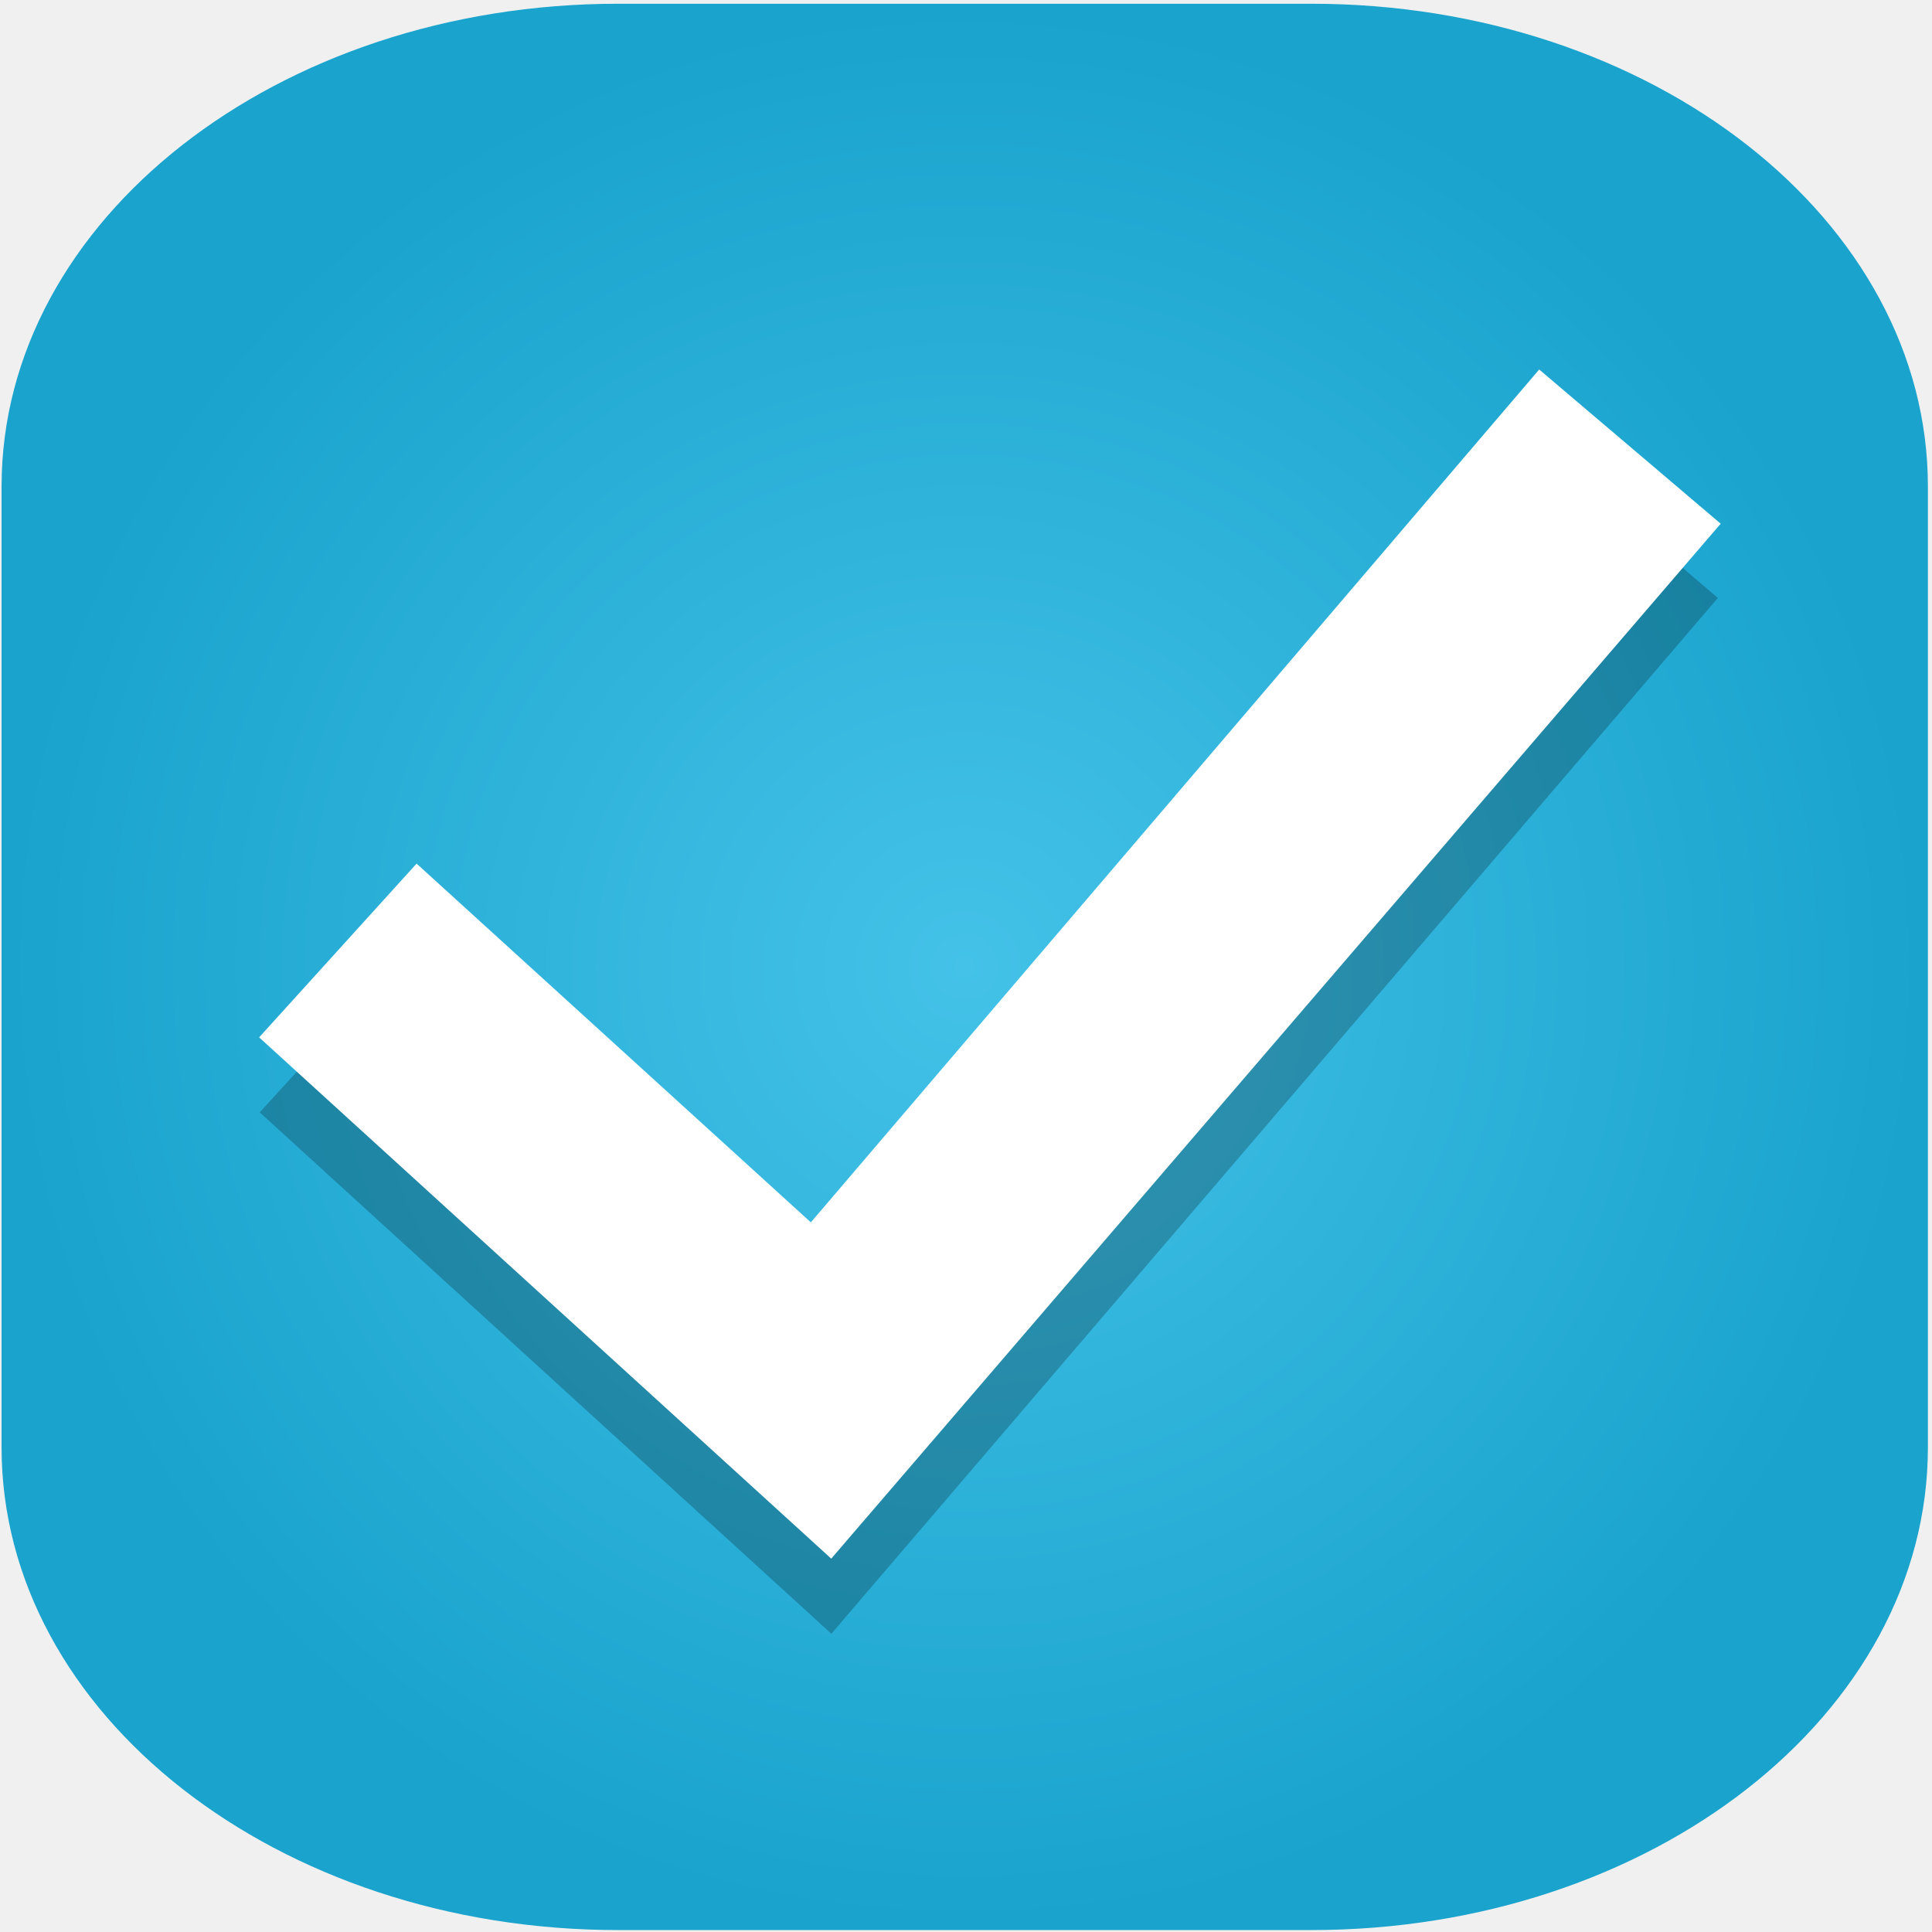
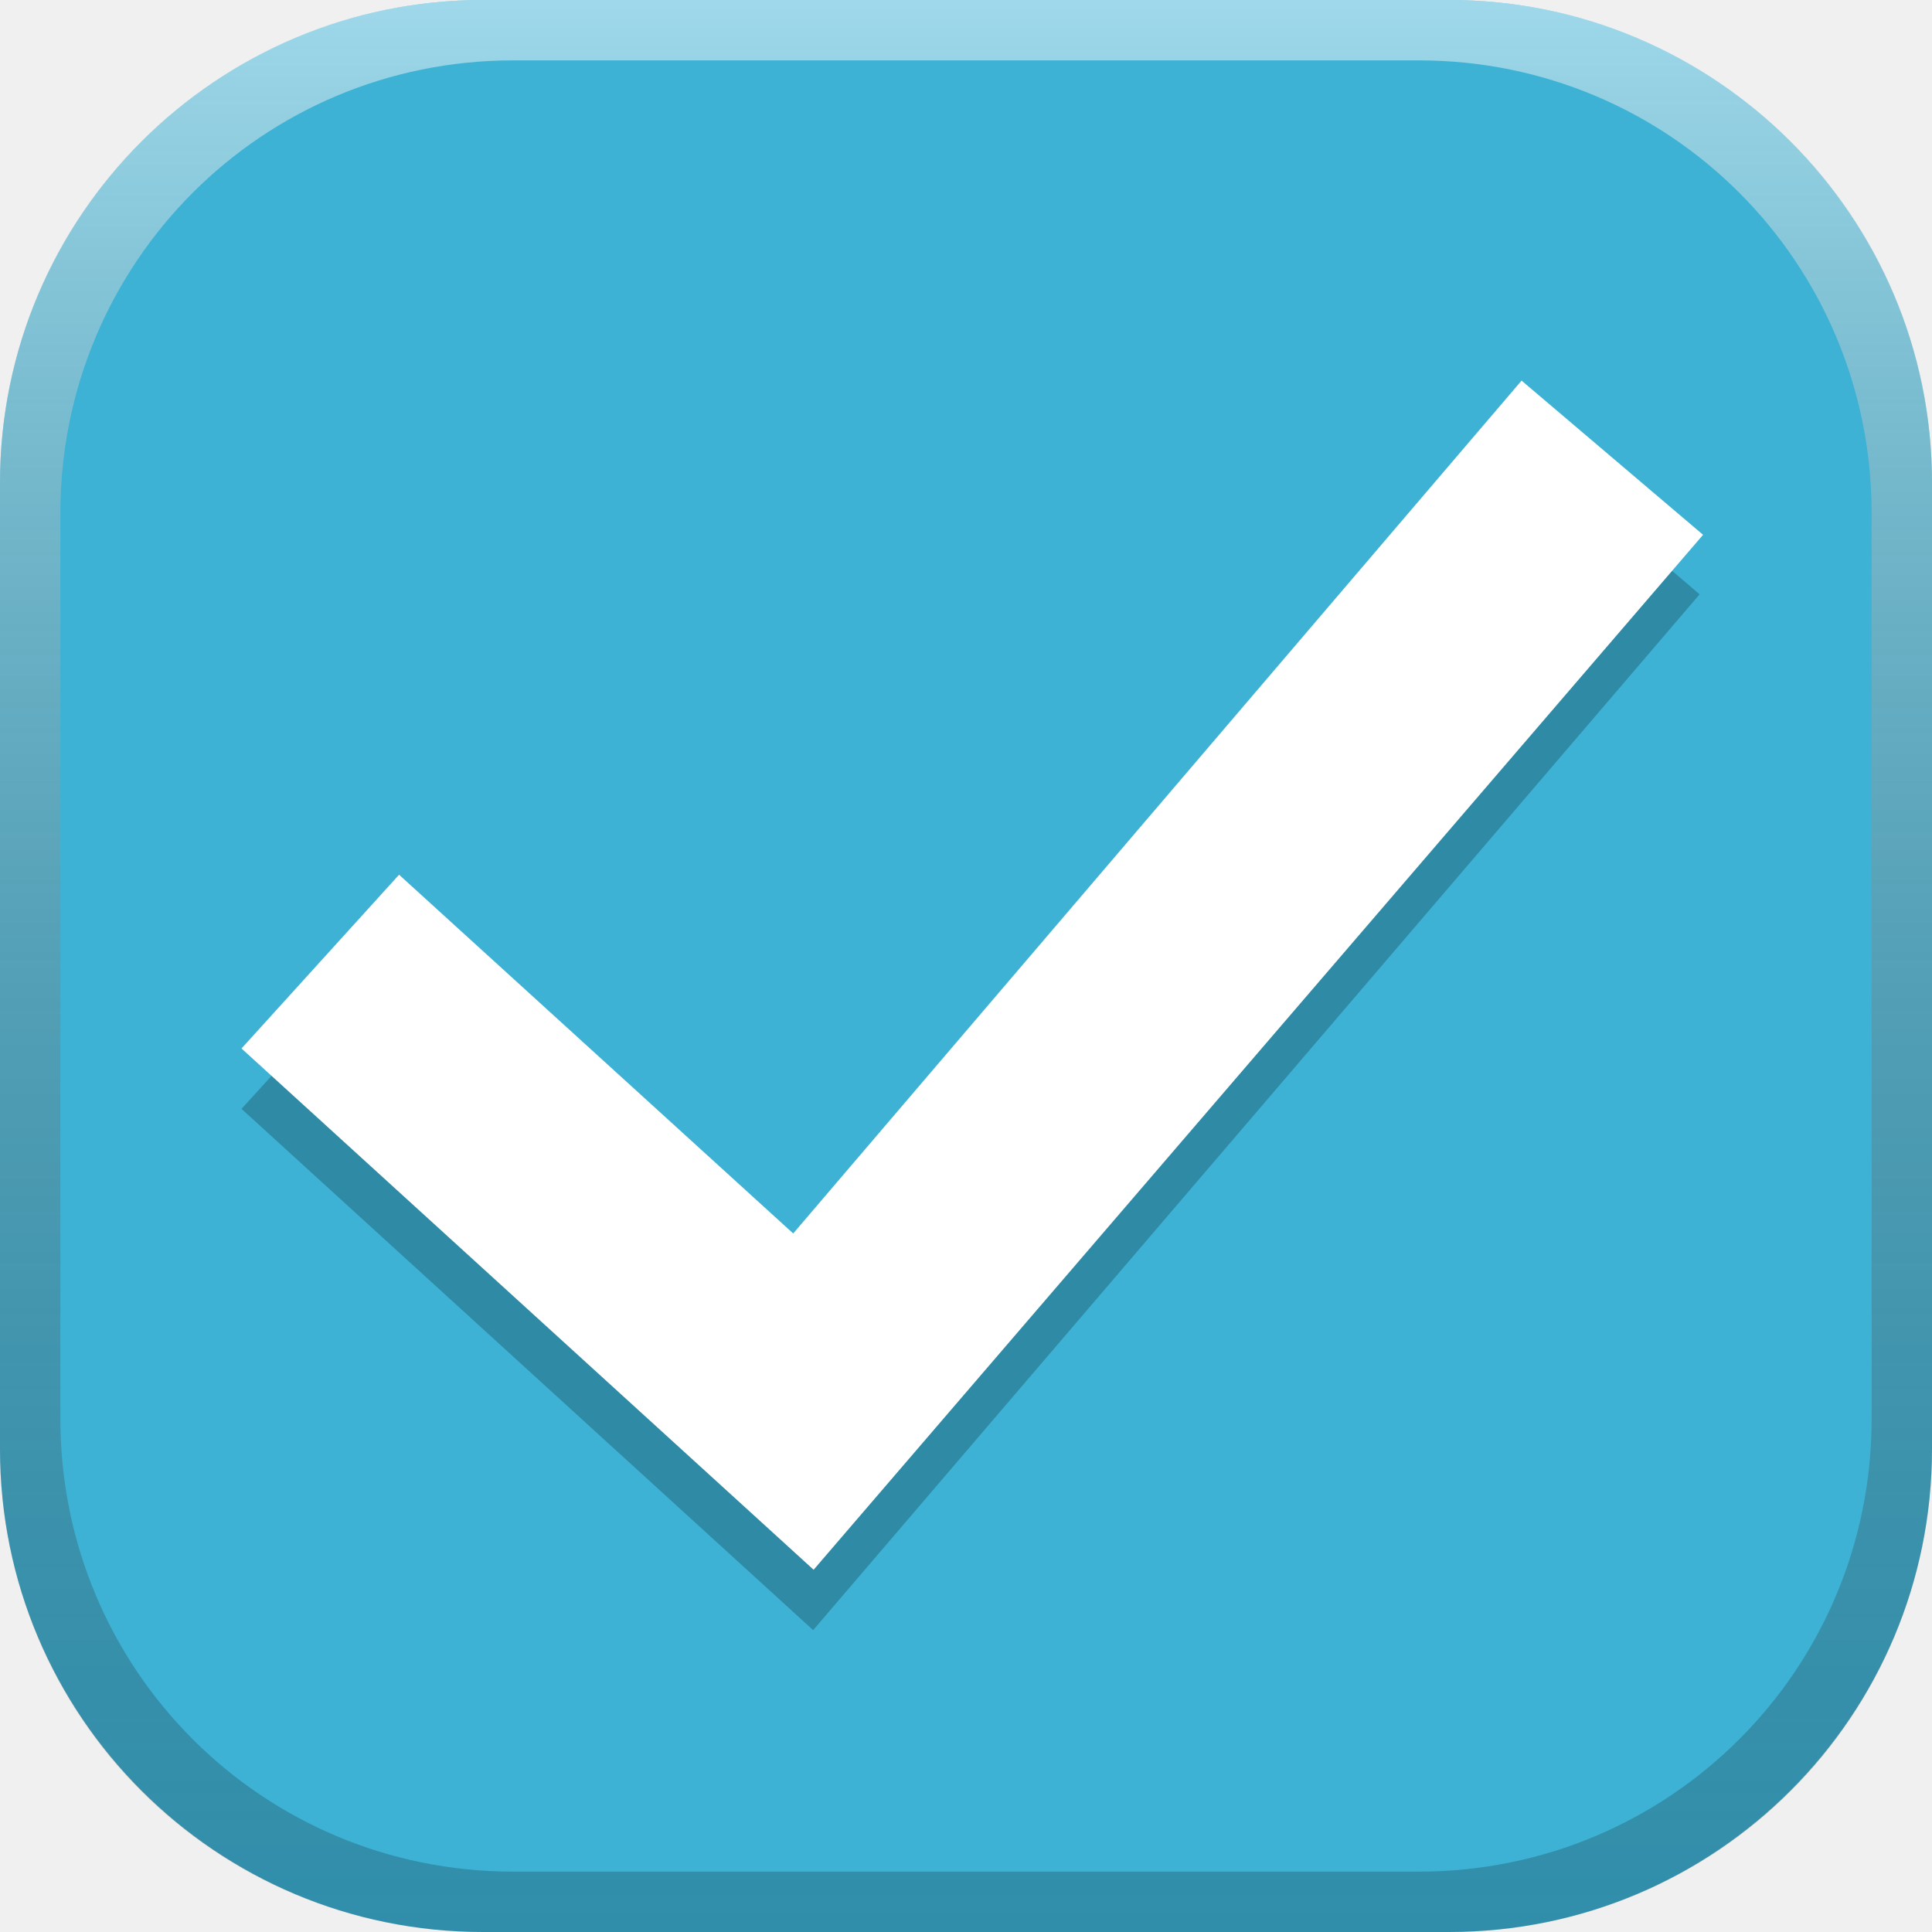
<svg xmlns="http://www.w3.org/2000/svg" xmlns:xlink="http://www.w3.org/1999/xlink" viewBox="0 0 16 16" id="svg2" version="1.1" width="100%" height="100%">
  <defs id="defs14">
-     <linearGradient id="linearGradient4143">
-       <stop style="stop-color:#44c2e8;stop-opacity:1" offset="0" id="stop4145" />
-       <stop style="stop-color:#19a3cd;stop-opacity:1" offset="1" id="stop4147" />
+     <linearGradient id="linearGradient4153">
+       <stop style="stop-color:#ffffff;stop-opacity:0.5" offset="0" id="stop4155" />
+       <stop style="stop-color:#000000;stop-opacity:0.2" offset="1" id="stop4157" />
    </linearGradient>
-     <radialGradient xlink:href="#linearGradient4143" id="radialGradient4149" cx="8.044" cy="8.062" fx="8.044" fy="8.062" r="8" gradientUnits="userSpaceOnUse" gradientTransform="matrix(0.9970703,0,0,0.9970703,-0.03112052,-0.03106725)" />
+     <linearGradient xlink:href="#linearGradient4153" id="linearGradient4159" x1="8" y1="0" x2="8" y2="16" gradientUnits="userSpaceOnUse" />
  </defs>
-   <rect style="fill:url(#radialGradient4149);fill-opacity:1;stroke:#e6e8eb;stroke-width:0;stroke-linecap:butt;stroke-linejoin:miter;stroke-miterlimit:0;stroke-dasharray:none;stroke-opacity:1" id="rect4133" width="15.953" height="15.953" x="0.013" y="0.031" rx="5.106" ry="3.998" />
-   <path id="path4419" d="M 2.805,8.495 6.799,12.138 13.489,4.321" style="fill:none;stroke:#000000;stroke-width:1.941;stroke-linecap:butt;stroke-linejoin:miter;stroke-miterlimit:4;stroke-dasharray:none;stroke-opacity:0.229" />
-   <path style="fill:#ffffff;fill-opacity:1;fill-rule:evenodd;stroke:none;stroke-width:1px;stroke-linecap:butt;stroke-linejoin:miter;stroke-opacity:1" d="M 12.747,3.06 14.25,4.337 6.884,12.908 2.146,8.591 3.45,7.152 6.715,10.123 Z" id="path4424" />
+   <rect style="fill:#3db2d5;fill-opacity:1;stroke:#e6e8eb;stroke-width:0;stroke-linecap:butt;stroke-linejoin:miter;stroke-miterlimit:0;stroke-dasharray:none;stroke-opacity:1" id="rect4133" width="16" height="16" x="4.9999999e-06" y="4.5367433e-06" rx="4" ry="4" />
+   <path id="path4419" d="M 2.654,8.466 6.648,12.108 13.338,4.291" style="fill:none;stroke:#000000;stroke-width:1.941;stroke-linecap:butt;stroke-linejoin:miter;stroke-miterlimit:4;stroke-dasharray:none;stroke-opacity:0.229" />
+   <path style="fill:#ffffff;fill-opacity:1;fill-rule:evenodd;stroke:none;stroke-width:1px;stroke-linecap:butt;stroke-linejoin:miter;stroke-opacity:1" d="M 12.601,3.152 14.104,4.429 6.738,13 2,8.683 3.305,7.244 6.569,10.215 Z" id="path4424" />
+   <path style="fill:url(#linearGradient4159);fill-opacity:1;stroke:#e6e8eb;stroke-width:0;stroke-linecap:butt;stroke-linejoin:miter;stroke-miterlimit:0;stroke-dasharray:none;stroke-opacity:1" d="M 4 0 C 1.784 0 0 1.784 0 4 L 0 12 C 0 14.216 1.784 16 4 16 L 12 16 C 14.216 16 16 14.216 16 12 L 16 4 C 16 1.784 14.216 0 12 0 L 4 0 z M 4.25 0.5 L 11.75 0.5 C 13.827 0.5 15.5 2.173 15.5 4.25 L 15.5 11.75 C 15.5 13.827 13.827 15.5 11.75 15.5 L 4.25 15.5 C 2.173 15.5 0.5 13.827 0.5 11.75 L 0.5 4.25 C 0.5 2.173 2.173 0.5 4.25 0.5 z " id="rect4148" />
</svg>
